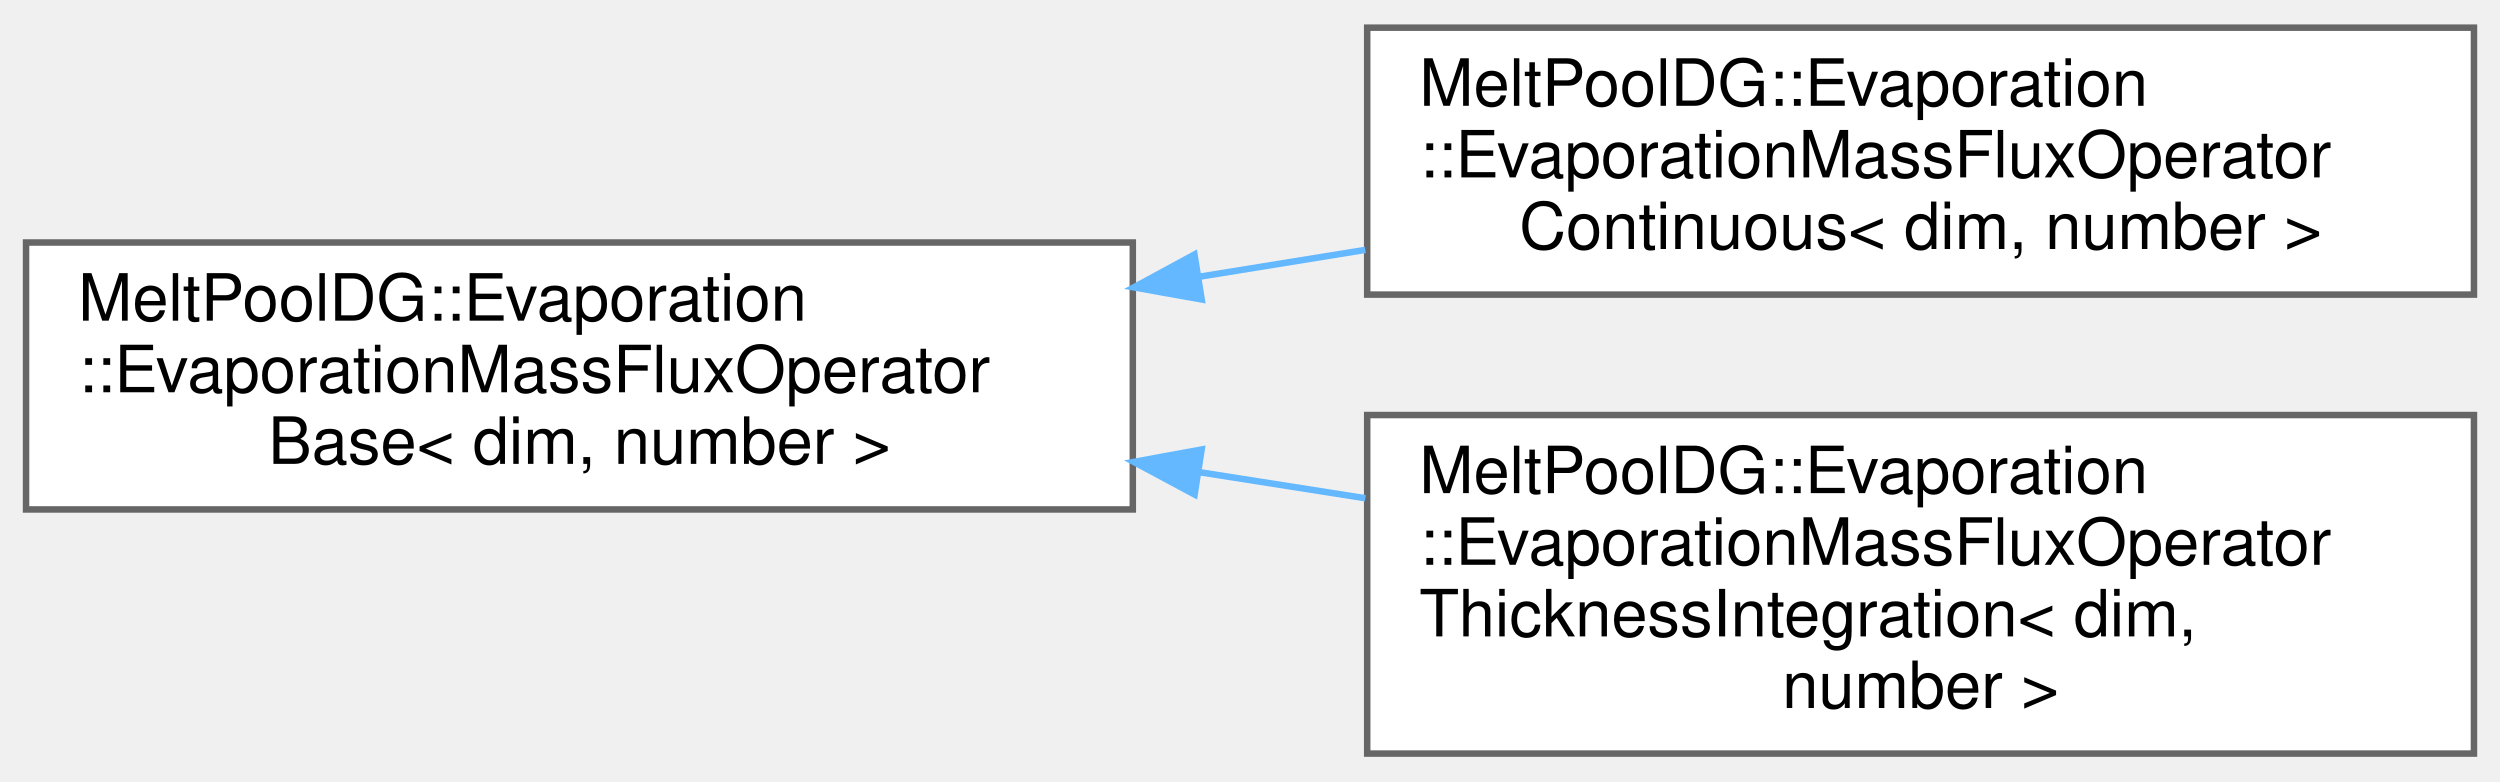
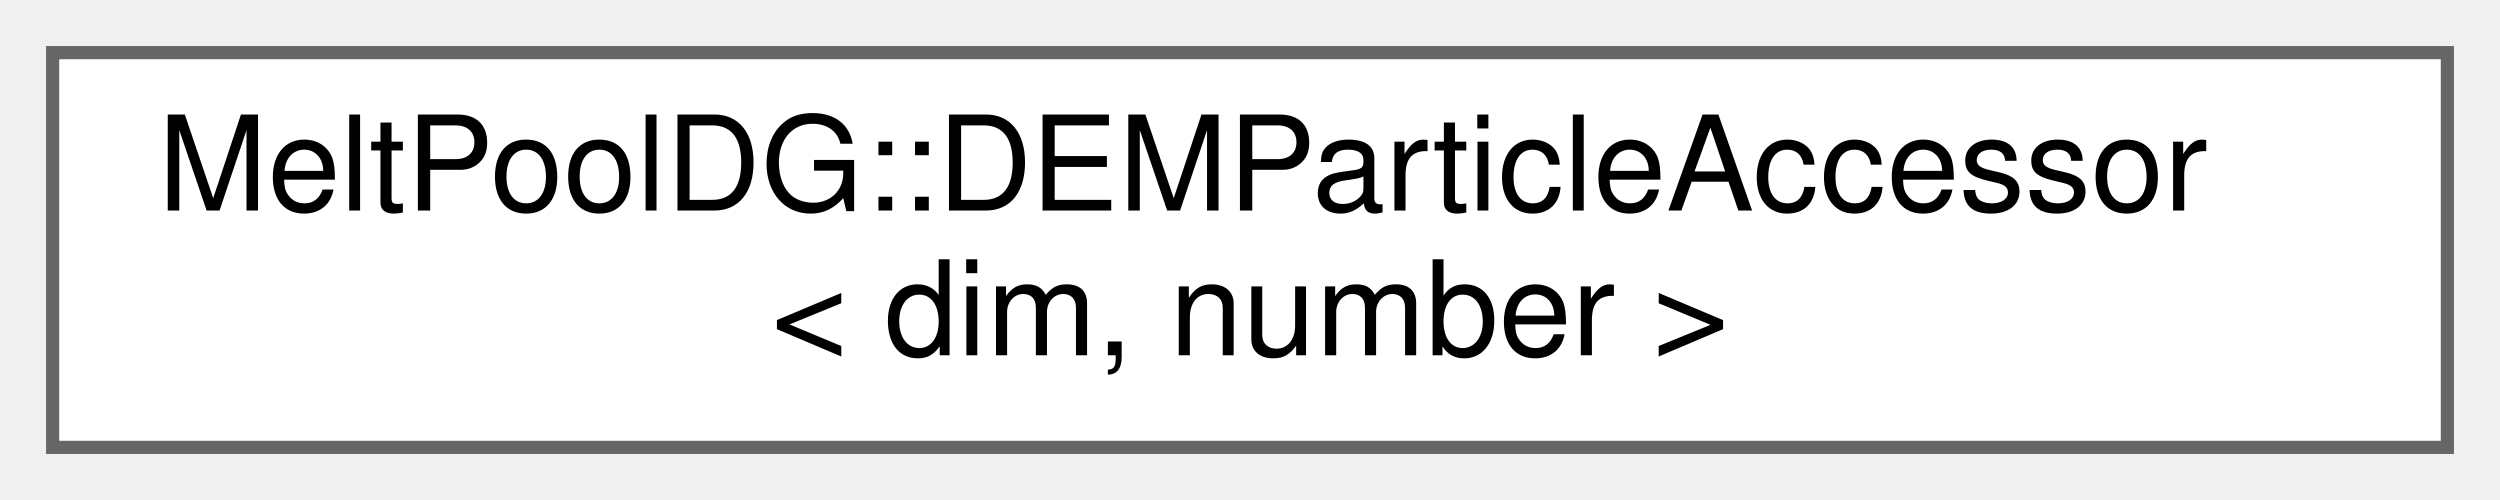
- <svg xmlns="http://www.w3.org/2000/svg" xmlns:xlink="http://www.w3.org/1999/xlink" width="384pt" height="120pt" viewBox="0.00 0.00 384.00 119.50">
-   <g id="graph0" class="graph" transform="scale(1 1) rotate(0) translate(4 115.5)">
+ <svg xmlns="http://www.w3.org/2000/svg" xmlns:xlink="http://www.w3.org/1999/xlink" width="190pt" height="38pt" viewBox="0.00 0.00 190.00 38.00">
+   <g id="graph0" class="graph" transform="scale(1 1) rotate(0) translate(4 34)">
    <g id="Node000000" class="node">
      <g id="a_Node000000">
-         <a xlink:href="classMeltPoolDG_1_1Evaporation_1_1EvaporationMassFluxOperatorBase.html" target="_top" xlink:title=" ">
-           <polygon fill="white" stroke="#666666" points="170,-78.5 0,-78.5 0,-37.5 170,-37.5 170,-78.5" />
-           <text text-anchor="start" x="8" y="-66.5" font-family="Helvetica,sans-Serif" font-size="10.00">MeltPoolDG::Evaporation</text>
-           <text text-anchor="start" x="8" y="-55.5" font-family="Helvetica,sans-Serif" font-size="10.00">::EvaporationMassFluxOperator</text>
-           <text text-anchor="middle" x="85" y="-44.5" font-family="Helvetica,sans-Serif" font-size="10.00">Base&lt; dim, number &gt;</text>
-         </a>
-       </g>
-     </g>
-     <g id="Node000001" class="node">
-       <g id="a_Node000001">
-         <a xlink:href="classMeltPoolDG_1_1Evaporation_1_1EvaporationMassFluxOperatorContinuous.html" target="_top" xlink:title=" ">
-           <polygon fill="white" stroke="#666666" points="376,-111.5 206,-111.5 206,-70.5 376,-70.5 376,-111.5" />
-           <text text-anchor="start" x="214" y="-99.5" font-family="Helvetica,sans-Serif" font-size="10.00">MeltPoolDG::Evaporation</text>
-           <text text-anchor="start" x="214" y="-88.5" font-family="Helvetica,sans-Serif" font-size="10.00">::EvaporationMassFluxOperator</text>
-           <text text-anchor="middle" x="291" y="-77.5" font-family="Helvetica,sans-Serif" font-size="10.00">Continuous&lt; dim, number &gt;</text>
-         </a>
-       </g>
-     </g>
-     <g id="edge115_Node000000_Node000001" class="edge">
-       <g id="a_edge115_Node000000_Node000001">
-         <a xlink:title=" ">
-           <path fill="none" stroke="#63b8ff" d="M180.12,-73.23C188.66,-74.61 197.27,-76 205.71,-77.37" />
-           <polygon fill="#63b8ff" stroke="#63b8ff" points="180.58,-69.75 170.15,-71.61 179.47,-76.66 180.58,-69.75" />
-         </a>
-       </g>
-     </g>
-     <g id="Node000002" class="node">
-       <g id="a_Node000002">
-         <a xlink:href="classMeltPoolDG_1_1Evaporation_1_1EvaporationMassFluxOperatorThicknessIntegration.html" target="_top" xlink:title=" ">
-           <polygon fill="white" stroke="#666666" points="376,-52 206,-52 206,0 376,0 376,-52" />
-           <text text-anchor="start" x="214" y="-40" font-family="Helvetica,sans-Serif" font-size="10.00">MeltPoolDG::Evaporation</text>
-           <text text-anchor="start" x="214" y="-29" font-family="Helvetica,sans-Serif" font-size="10.00">::EvaporationMassFluxOperator</text>
-           <text text-anchor="start" x="214" y="-18" font-family="Helvetica,sans-Serif" font-size="10.00">ThicknessIntegration&lt; dim,</text>
-           <text text-anchor="middle" x="291" y="-7" font-family="Helvetica,sans-Serif" font-size="10.00"> number &gt;</text>
-         </a>
-       </g>
-     </g>
-     <g id="edge116_Node000000_Node000002" class="edge">
-       <g id="a_edge116_Node000000_Node000002">
-         <a xlink:title=" ">
-           <path fill="none" stroke="#63b8ff" d="M180.12,-43.24C188.66,-41.9 197.27,-40.55 205.71,-39.22" />
-           <polygon fill="#63b8ff" stroke="#63b8ff" points="179.49,-39.79 170.15,-44.8 180.57,-46.71 179.49,-39.79" />
+         <a xlink:href="classMeltPoolDG_1_1DEMParticleAccessor.html" target="_top" xlink:title=" ">
+           <polygon fill="white" stroke="#666666" points="182,-30 0,-30 0,0 182,0 182,-30" />
+           <text text-anchor="start" x="8" y="-18" font-family="Helvetica,sans-Serif" font-size="10.00">MeltPoolDG::DEMParticleAccessor</text>
+           <text text-anchor="middle" x="91" y="-7" font-family="Helvetica,sans-Serif" font-size="10.00">&lt; dim, number &gt;</text>
        </a>
      </g>
    </g>
  </g>
</svg>
